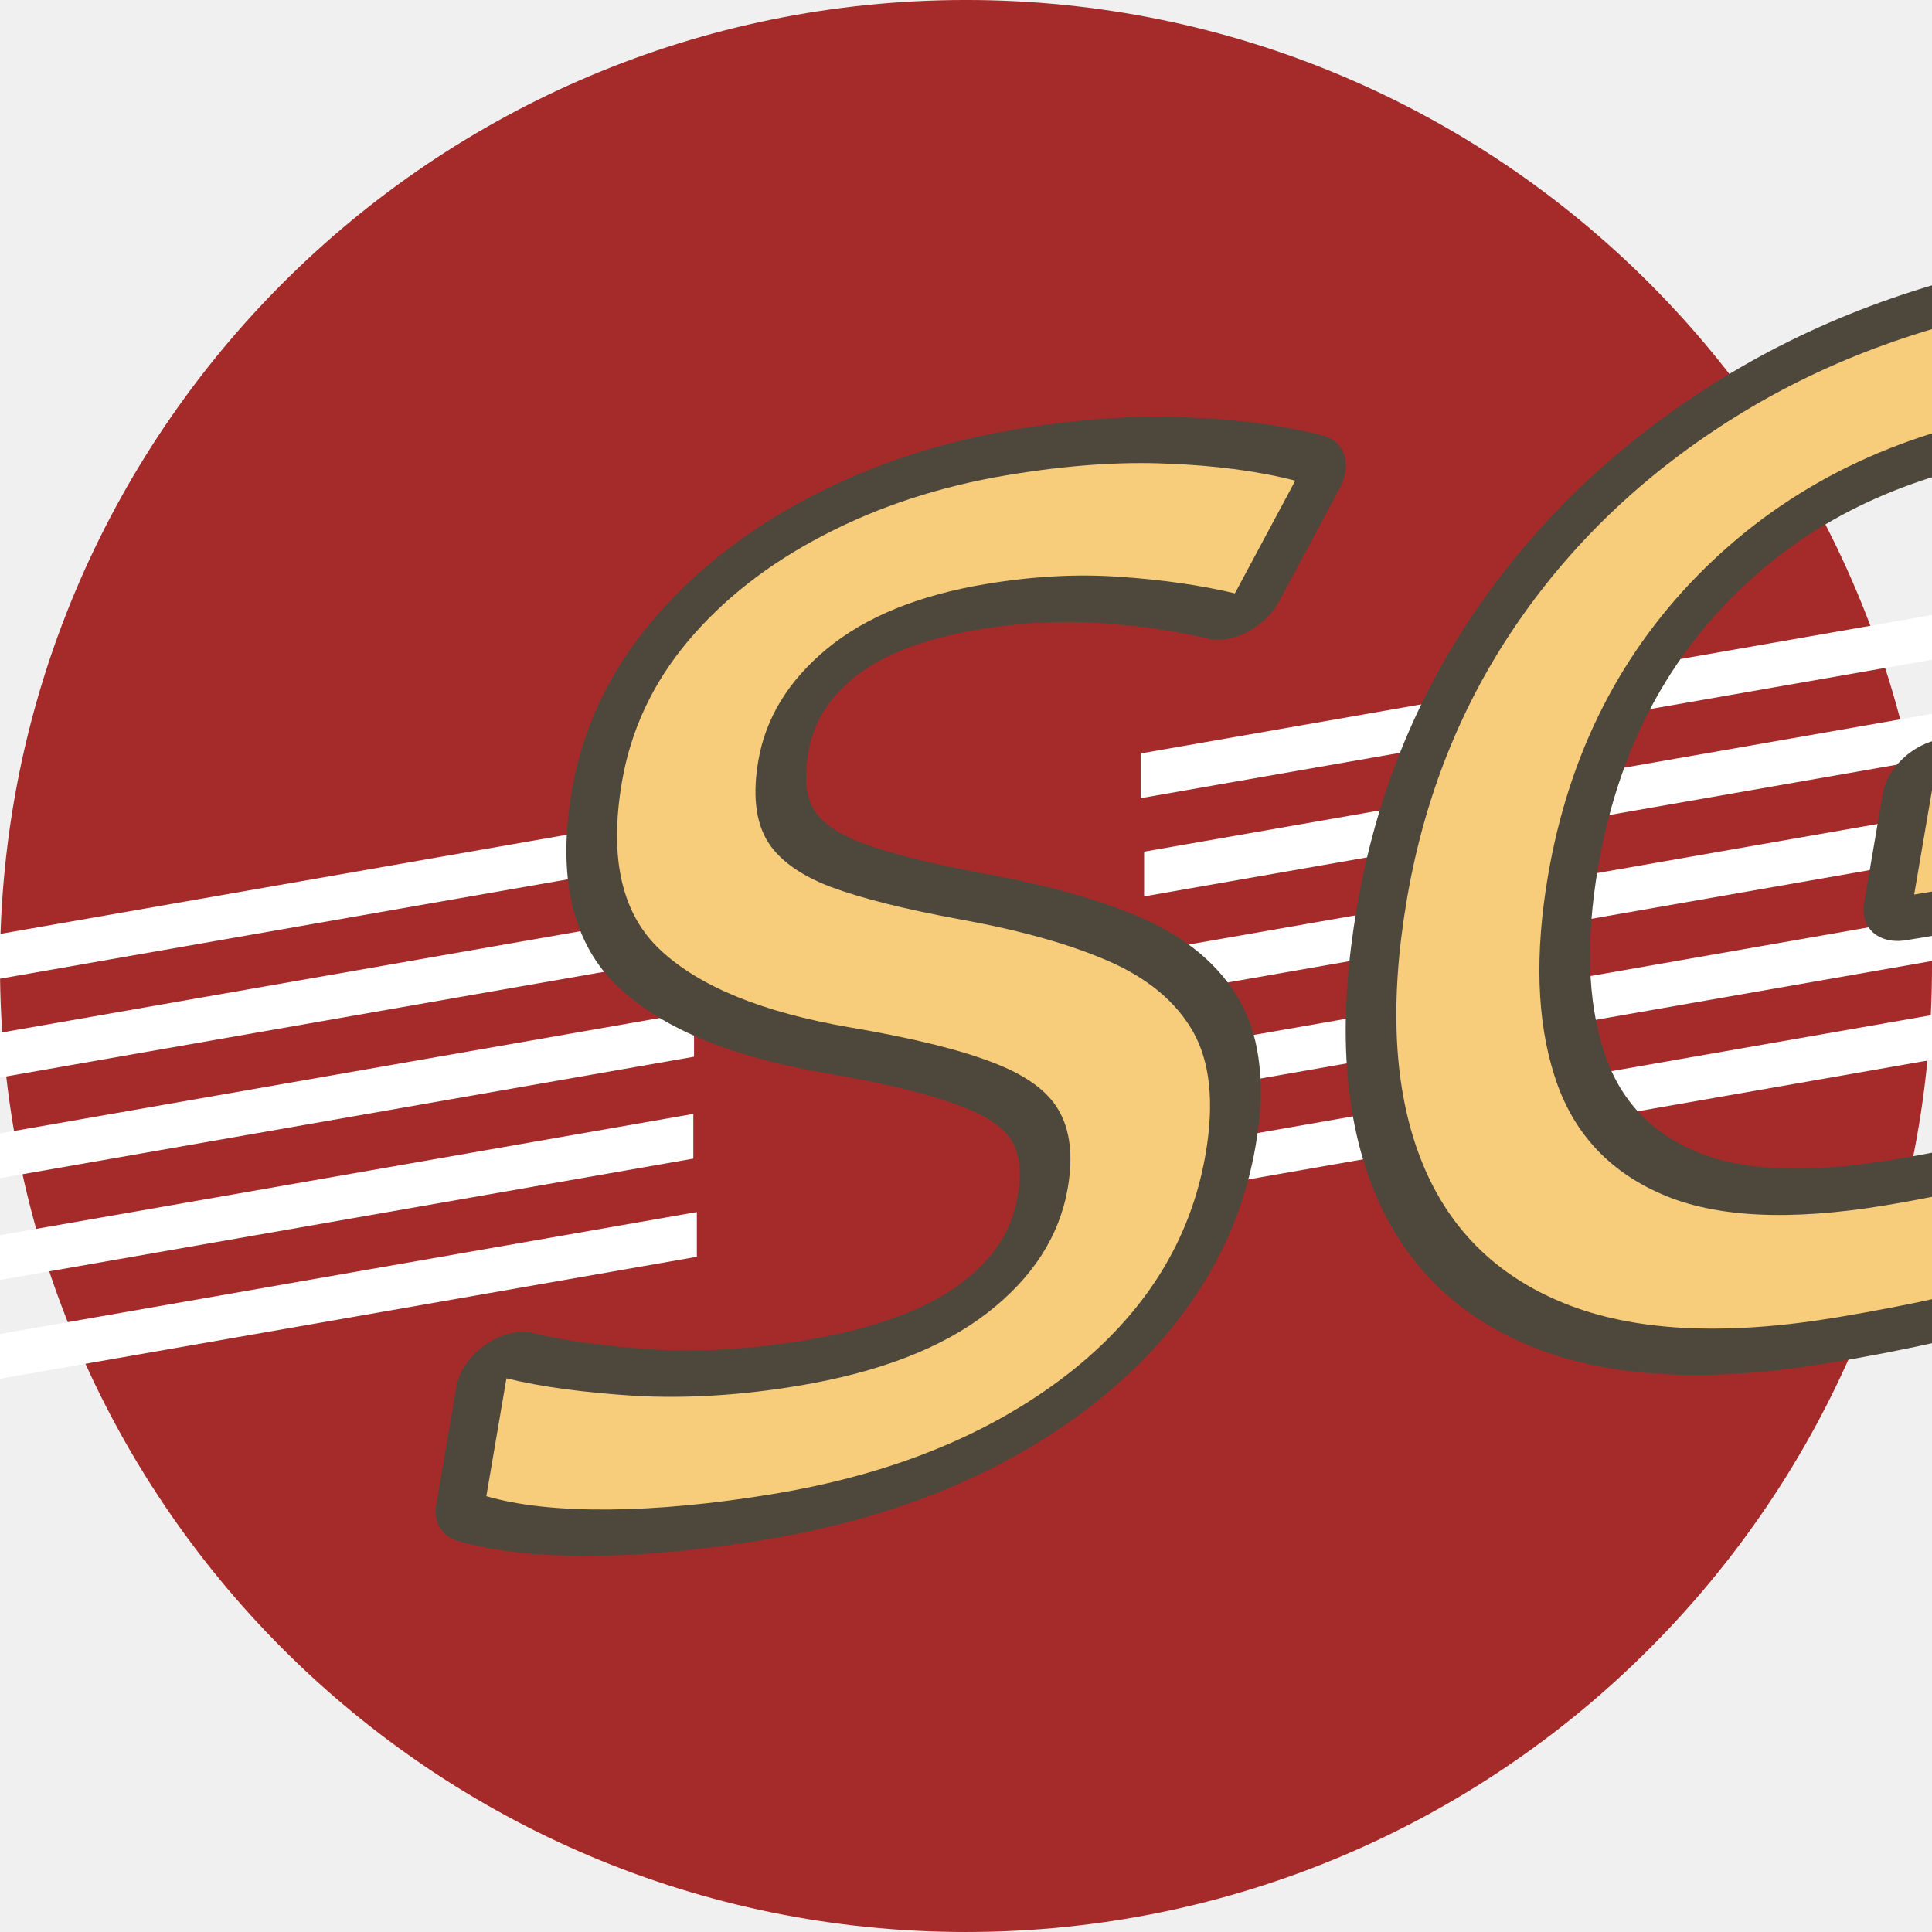
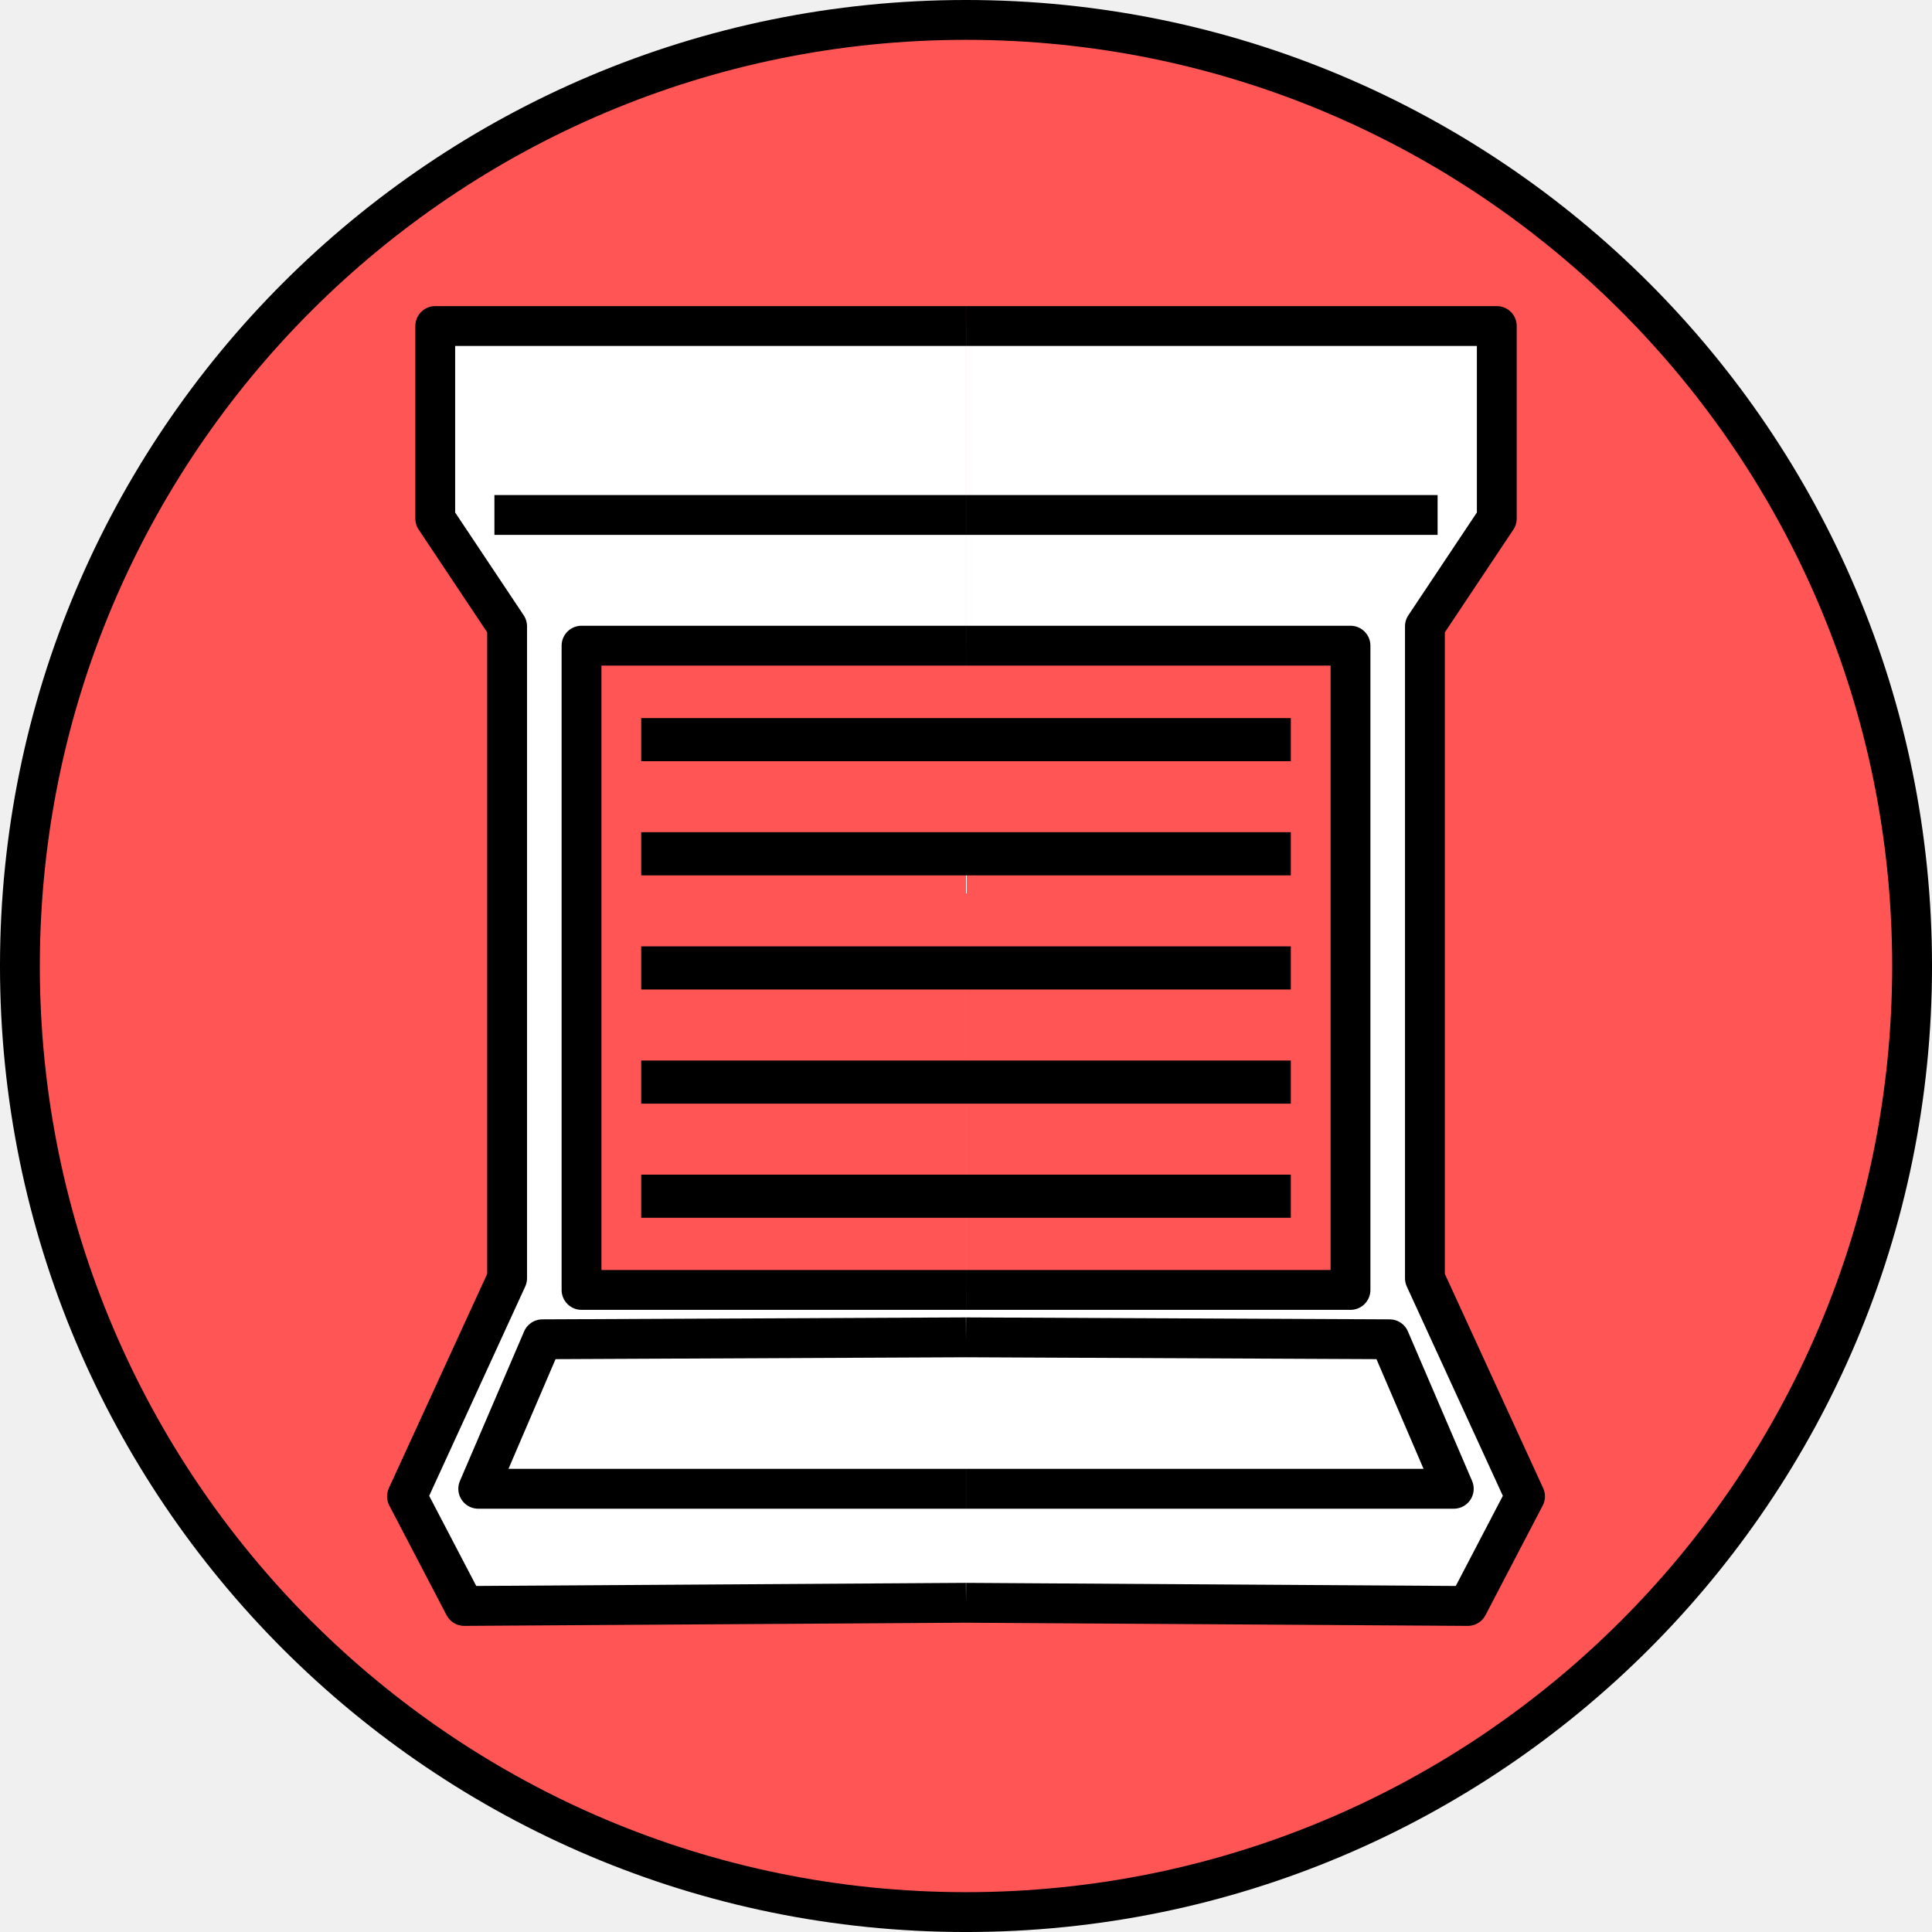
- <svg xmlns="http://www.w3.org/2000/svg" width="43.184mm" height="43.183mm" viewBox="0 0 43.184 43.183" version="1.1" id="svg1" xml:space="preserve">
+ <svg xmlns="http://www.w3.org/2000/svg" width="96.985mm" height="96.985mm" viewBox="0 0 96.985 96.985" version="1.1" id="svg1" xml:space="preserve">
  <defs id="defs1" />
-   <g id="layer1" transform="translate(-83.408,-126.9083)">
-     <ellipse style="fill:#a52a2a;fill-opacity:1;stroke:none;stroke-width:1.5;stroke-linecap:butt;stroke-linejoin:round;stroke-dasharray:none;stroke-opacity:1;paint-order:stroke fill markers" id="path3" cx="105" cy="148.5" rx="21.592" ry="21.592" />
-     <rect style="fill:#ffffff;fill-opacity:1;stroke:none;stroke-width:0;stroke-linecap:butt;stroke-linejoin:round;stroke-dasharray:none;stroke-opacity:1;paint-order:stroke fill markers" id="rect5-2-7" width="33.829" height="1" x="110.558" y="162.805" transform="matrix(0.9850343,-0.1723587,0,1,0,0)" />
-     <rect style="fill:#ffffff;fill-opacity:1;stroke:none;stroke-width:0;stroke-linecap:butt;stroke-linejoin:round;stroke-dasharray:none;stroke-opacity:1;paint-order:stroke fill markers" id="rect5-1-9" width="33.829" height="1" x="110.637" y="165.014" transform="matrix(0.9850343,-0.1723587,0,1,0,0)" />
-     <rect style="fill:#ffffff;fill-opacity:1;stroke:none;stroke-width:0;stroke-linecap:butt;stroke-linejoin:round;stroke-dasharray:none;stroke-opacity:1;paint-order:stroke fill markers" id="rect5-7-5" width="33.829" height="1" x="110.586" y="167.264" transform="matrix(0.9850343,-0.1723587,0,1,0,0)" />
-     <rect style="fill:#ffffff;fill-opacity:1;stroke:none;stroke-width:0;stroke-linecap:butt;stroke-linejoin:round;stroke-dasharray:none;stroke-opacity:1;paint-order:stroke fill markers" id="rect5-2-6-4" width="33.829" height="1" x="110.57" y="169.539" transform="matrix(0.9850343,-0.1723587,0,1,0,0)" />
-     <rect style="fill:#ffffff;fill-opacity:1;stroke:none;stroke-width:0;stroke-linecap:butt;stroke-linejoin:round;stroke-dasharray:none;stroke-opacity:1;paint-order:stroke fill markers" id="rect5-1-1-3" width="33.829" height="1" x="110.65" y="171.747" transform="matrix(0.9850343,-0.1723587,0,1,0,0)" />
-     <rect style="fill:#ffffff;fill-opacity:1;stroke:none;stroke-width:0;stroke-linecap:butt;stroke-linejoin:round;stroke-dasharray:none;stroke-opacity:1;paint-order:stroke fill markers" id="rect5-2-7-8" width="33.829" height="1" x="66.567" y="162.378" transform="matrix(0.9850343,-0.1723587,0,1,0,0)" />
-     <rect style="fill:#ffffff;fill-opacity:1;stroke:none;stroke-width:0;stroke-linecap:butt;stroke-linejoin:round;stroke-dasharray:none;stroke-opacity:1;paint-order:stroke fill markers" id="rect5-1-9-8" width="33.829" height="1" x="66.647" y="164.587" transform="matrix(0.9850343,-0.1723587,0,1,0,0)" />
-     <rect style="fill:#ffffff;fill-opacity:1;stroke:none;stroke-width:0;stroke-linecap:butt;stroke-linejoin:round;stroke-dasharray:none;stroke-opacity:1;paint-order:stroke fill markers" id="rect5-7-5-2" width="33.829" height="1" x="66.595" y="166.837" transform="matrix(0.9850343,-0.1723587,0,1,0,0)" />
-     <rect style="fill:#ffffff;fill-opacity:1;stroke:none;stroke-width:0;stroke-linecap:butt;stroke-linejoin:round;stroke-dasharray:none;stroke-opacity:1;paint-order:stroke fill markers" id="rect5-2-6-4-4" width="33.829" height="1" x="66.579" y="169.112" transform="matrix(0.9850343,-0.1723587,0,1,0,0)" />
-     <rect style="fill:#ffffff;fill-opacity:1;stroke:none;stroke-width:0;stroke-linecap:butt;stroke-linejoin:round;stroke-dasharray:none;stroke-opacity:1;paint-order:stroke fill markers" id="rect5-1-1-3-5" width="33.829" height="1" x="66.659" y="171.32" transform="matrix(0.9850343,-0.1723587,0,1,0,0)" />
-     <text xml:space="preserve" style="font-style:normal;font-variant:normal;font-weight:normal;font-stretch:normal;font-size:31.7px;line-height:0;font-family:'Eighties PERSONAL USE ONLY!';-inkscape-font-specification:'Eighties PERSONAL USE ONLY!, Normal';font-variant-ligatures:normal;font-variant-caps:normal;font-variant-numeric:normal;font-variant-east-asian:normal;text-align:start;writing-mode:lr-tb;direction:ltr;text-anchor:start;fill:#f7cd7c;fill-opacity:1;stroke:#4e483c;stroke-width:2.106;stroke-linecap:round;stroke-linejoin:round;stroke-dasharray:none;stroke-opacity:1;paint-order:stroke fill markers" x="116.252" y="187.711" id="text1" transform="matrix(1.062182,-0.176327,-0.1653625,0.9689088,0,0)">
-       <tspan id="tspan1" style="font-style:normal;font-variant:normal;font-weight:normal;font-stretch:normal;font-size:31.7px;line-height:0;font-family:'Eighties PERSONAL USE ONLY!';-inkscape-font-specification:'Eighties PERSONAL USE ONLY!, Normal';font-variant-ligatures:normal;font-variant-caps:normal;font-variant-numeric:normal;font-variant-east-asian:normal;text-align:start;text-anchor:start;fill:#f7cd7c;fill-opacity:1;stroke:#4e483c;stroke-width:2.106;stroke-linecap:round;stroke-linejoin:round;stroke-dasharray:none;stroke-opacity:1;paint-order:stroke fill markers" x="116.252" y="187.711" dx="0 2.3">SG</tspan>
-     </text>
+   <g id="layer1">
+     <g id="g24" transform="translate(-56.50729,-100.0073)">
+       <circle style="fill:#ff5555;fill-opacity:1;stroke:#000000;stroke-width:2;stroke-linecap:butt;stroke-linejoin:round;stroke-miterlimit:1;stroke-dasharray:none;stroke-opacity:1;paint-order:normal" id="path22" cx="105" cy="148.5" r="47.493" />
+       <path id="path16" style="fill:#ffffff;fill-opacity:1;stroke:#000000;stroke-width:2;stroke-linecap:butt;stroke-linejoin:round;stroke-miterlimit:1;stroke-dasharray:none;stroke-opacity:1;paint-order:normal" d="m 116.802,257.491 -21.264,0.097 v 0 l -3.221,7.505 24.485,-1e-5 m 3e-5,-9.982 H 97.502 v -32.342 0 h 19.3 m -23.673,-6.56 h 23.673 m -3.8e-4,-9.485 H 90.158 v 9.663 l 3.608,5.411 v 32.726 l -5.025,10.951 2.872,5.5 25.19,-0.159 m 3.6e-4,-13.325 21.264,0.097 v 0 l 3.221,7.505 -24.485,-1e-5 m -3e-5,-9.982 h 19.3 v -32.342 0 h -19.3 m 23.673,-6.56 h -23.673 m 3.8e-4,-9.485 h 26.644 v 9.663 l -3.608,5.411 v 32.726 l 5.025,10.951 -2.872,5.5 -25.19,-0.159" transform="translate(-11.80231,-90.34994)" />
+       <path style="fill:none;fill-opacity:1;stroke:#000000;stroke-width:2;stroke-linecap:butt;stroke-linejoin:round;stroke-miterlimit:1;stroke-dasharray:none;stroke-opacity:1;paint-order:normal" d="m 90.283,138.509 h 29.435 m -29.435,5.292 h 29.435 m -29.435,5.292 h 29.435 m -29.435,5.292 h 29.435 m -29.435,5.292 h 29.435" id="path23" transform="matrix(1.107865,0,0,1.082801,-11.32584,-12.84116)" />
+     </g>
  </g>
</svg>
